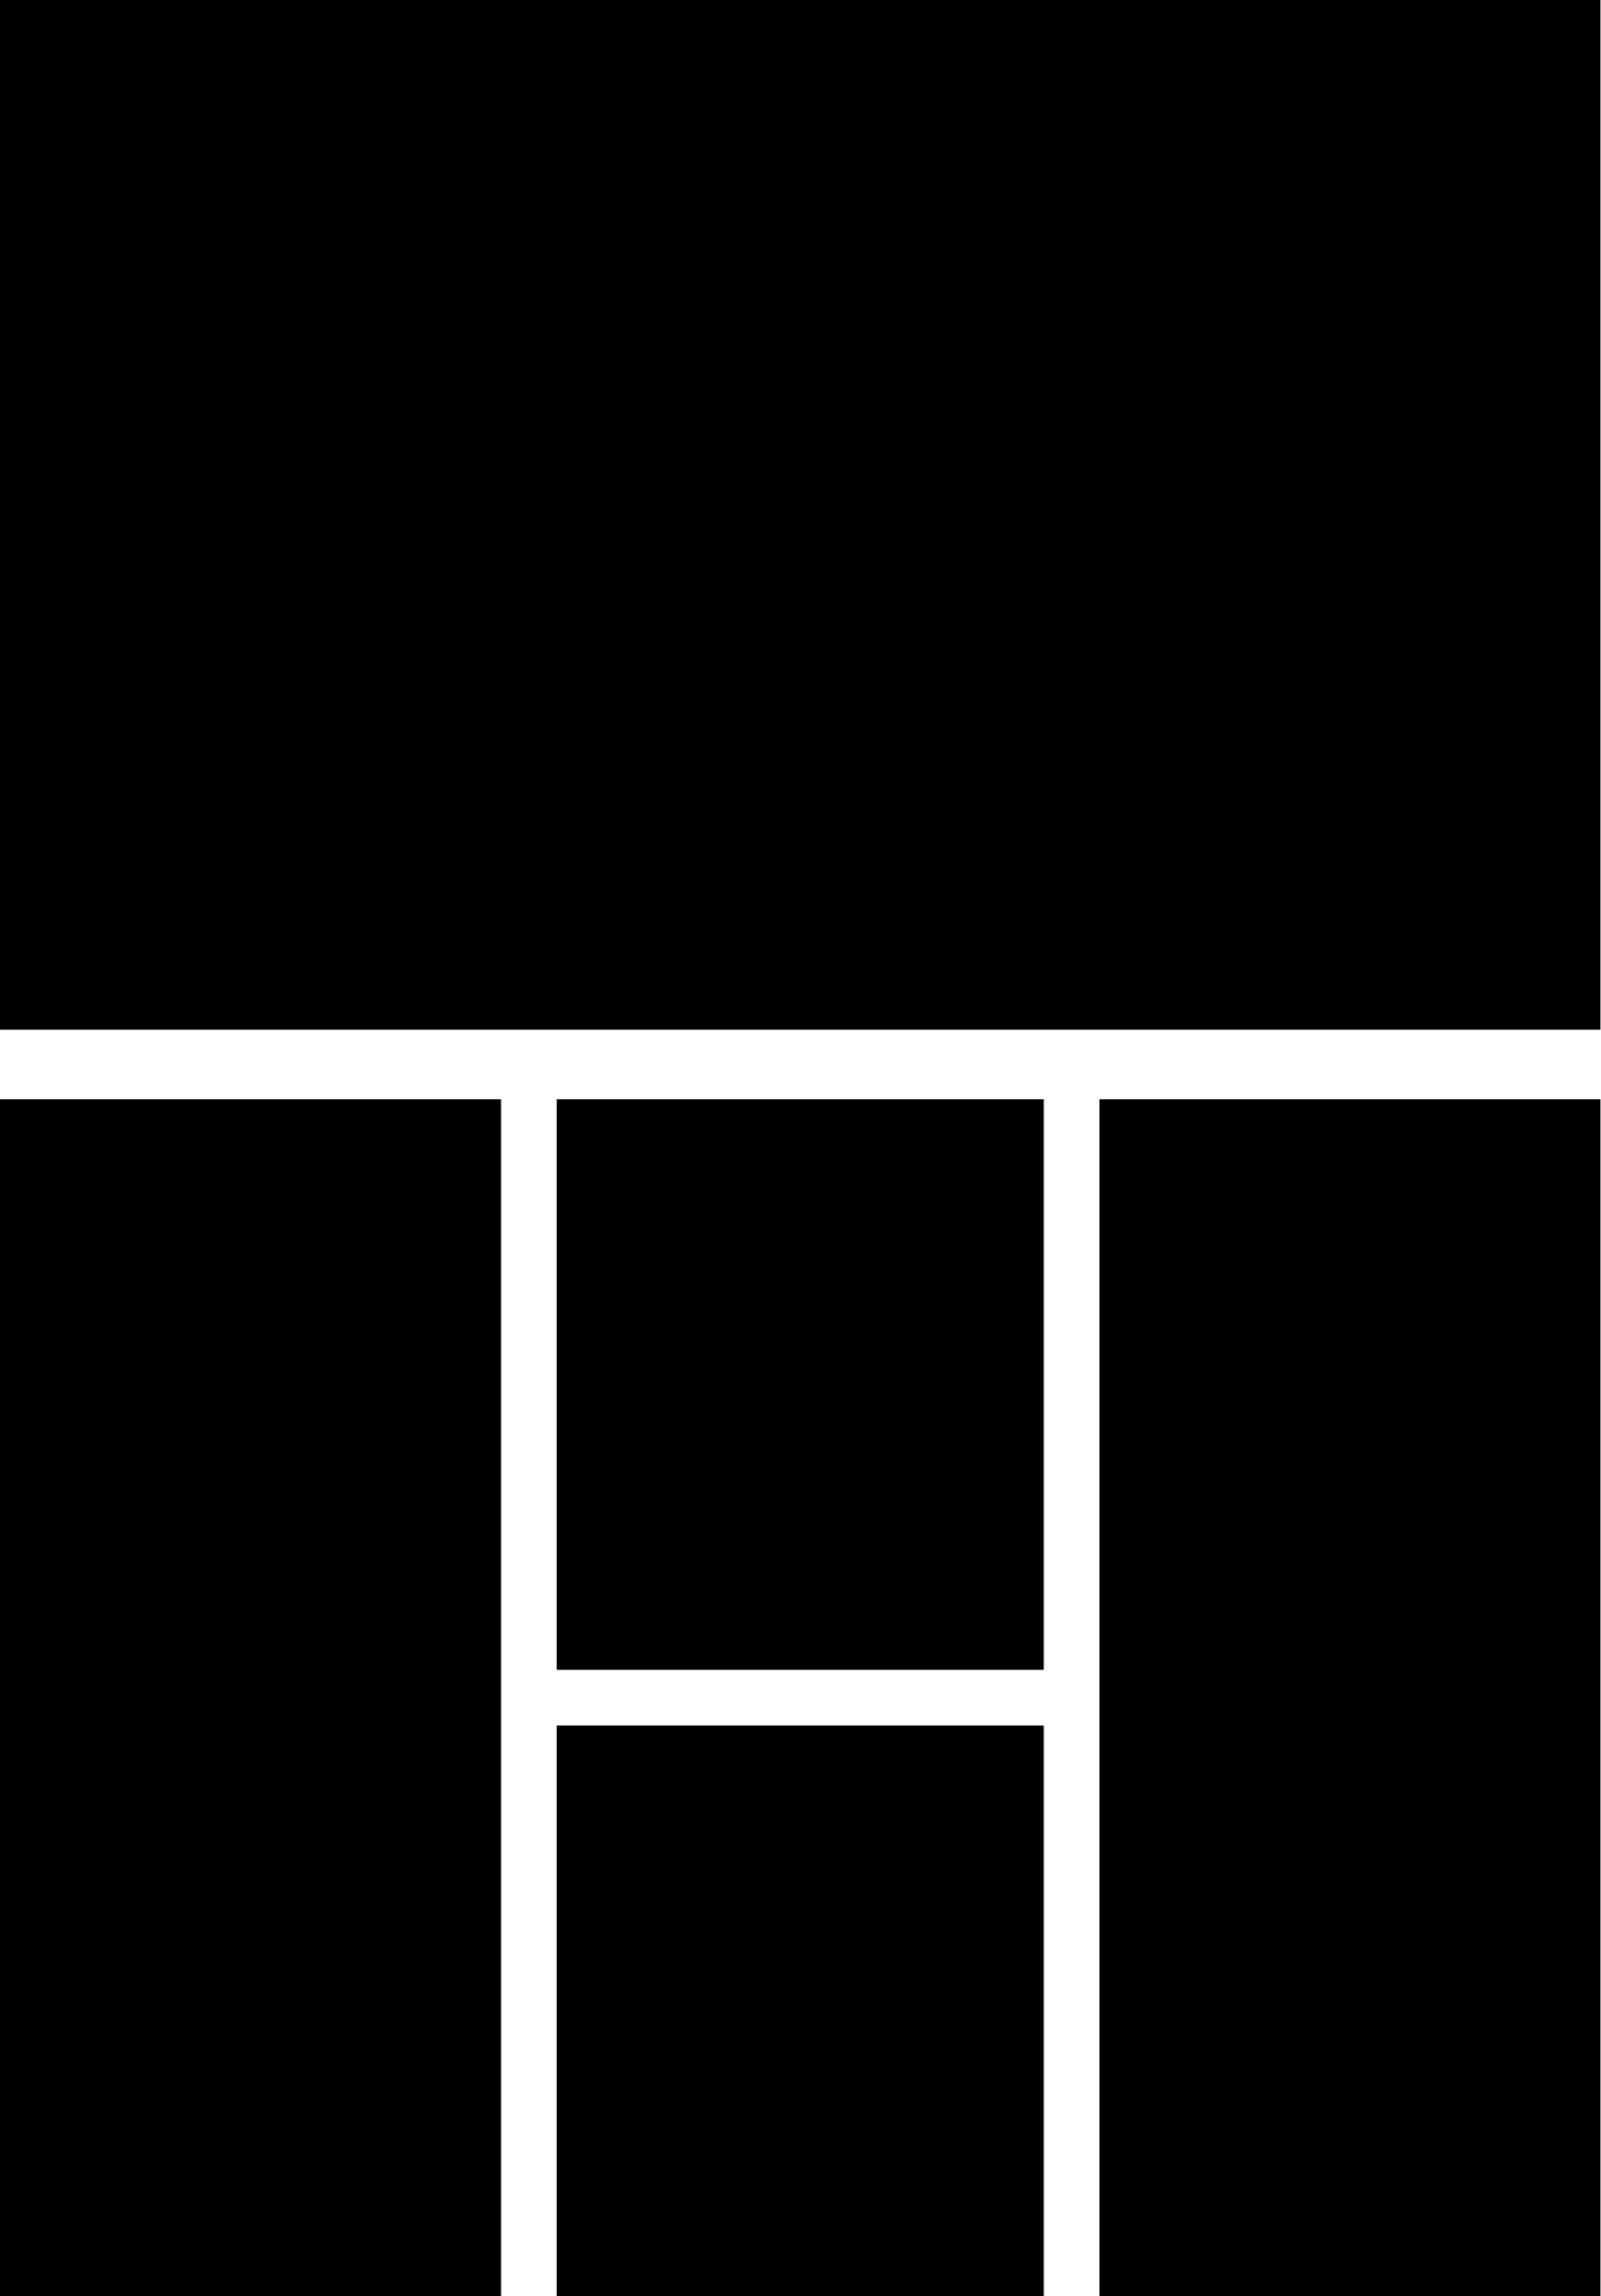
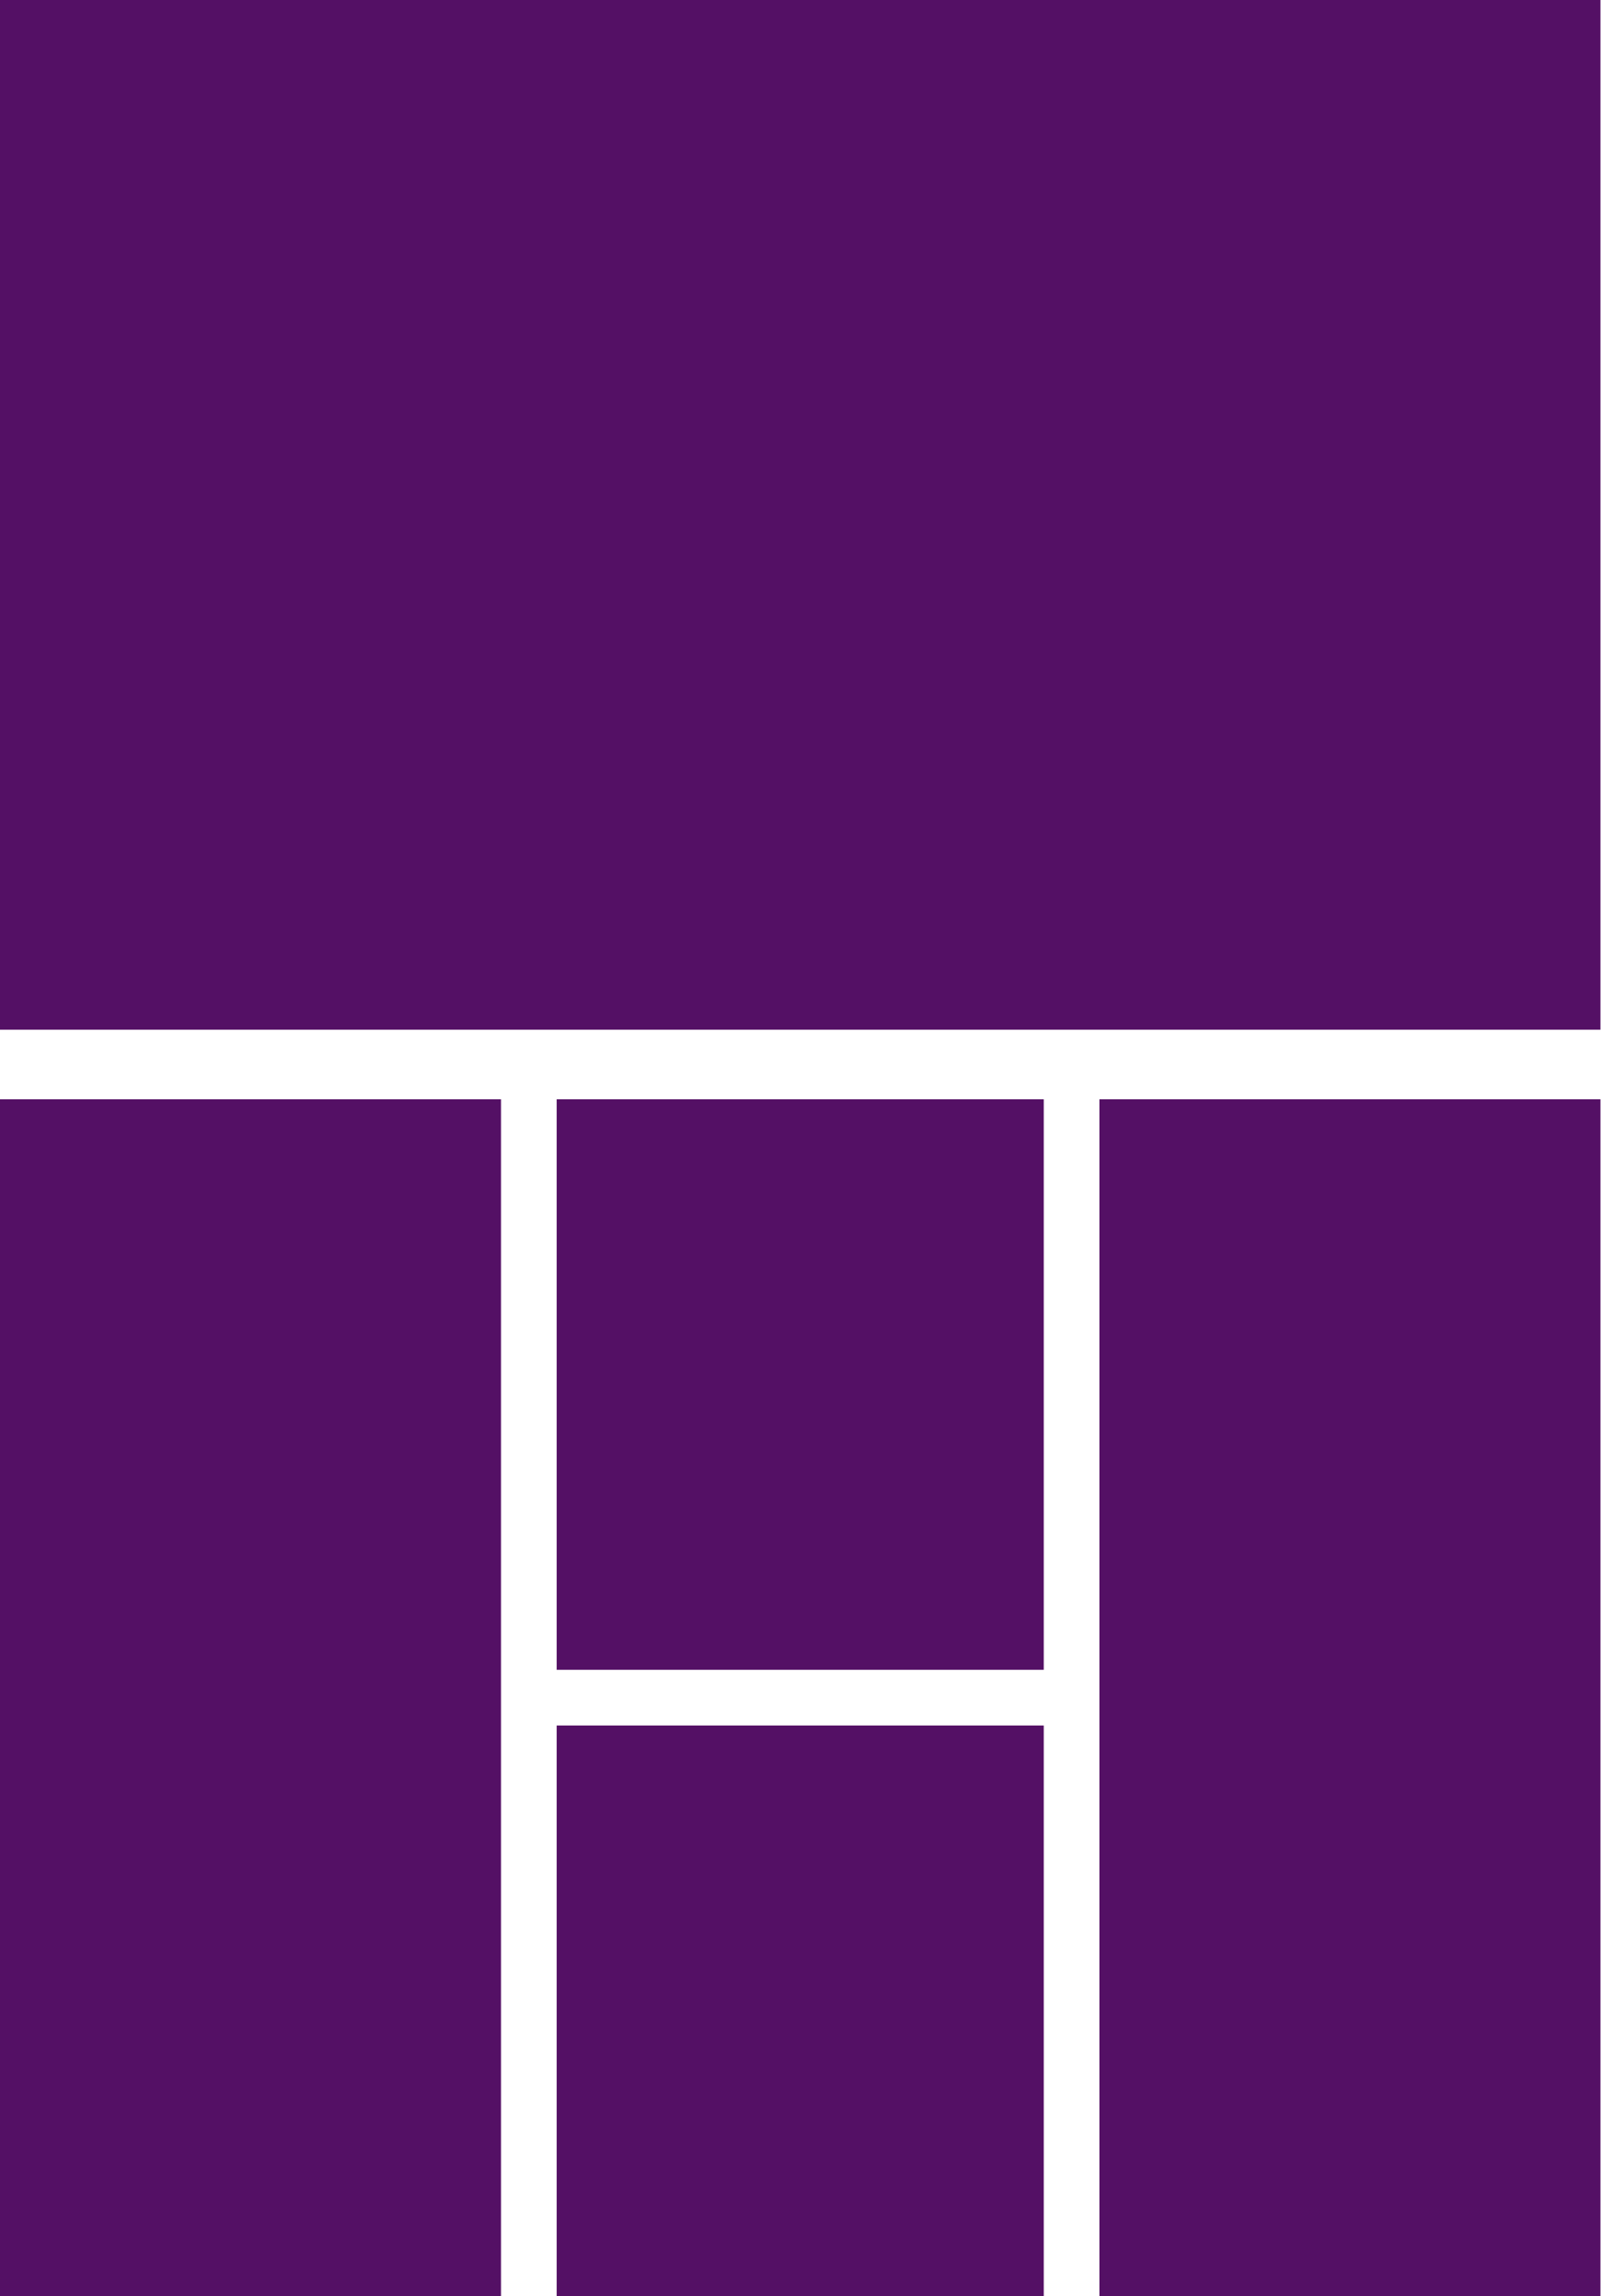
- <svg xmlns="http://www.w3.org/2000/svg" version="1.1" id="Layer_1" x="0px" y="0px" viewBox="0 0 115 165" style="enable-background:new 0 0 115 165;" xml:space="preserve">
+ <svg xmlns="http://www.w3.org/2000/svg" fill="rgb(84, 16, 101)" version="1.1" id="Layer_1" x="0px" y="0px" viewBox="0 0 115 165" style="enable-background:new 0 0 115 165;" xml:space="preserve">
  <rect width="115" height="74" />
  <rect y="79" width="36" height="86" />
  <rect x="40" y="124" width="35" height="41" />
  <rect x="79" y="79" width="36" height="86" />
  <rect x="40" y="79" width="35" height="41" />
</svg>
